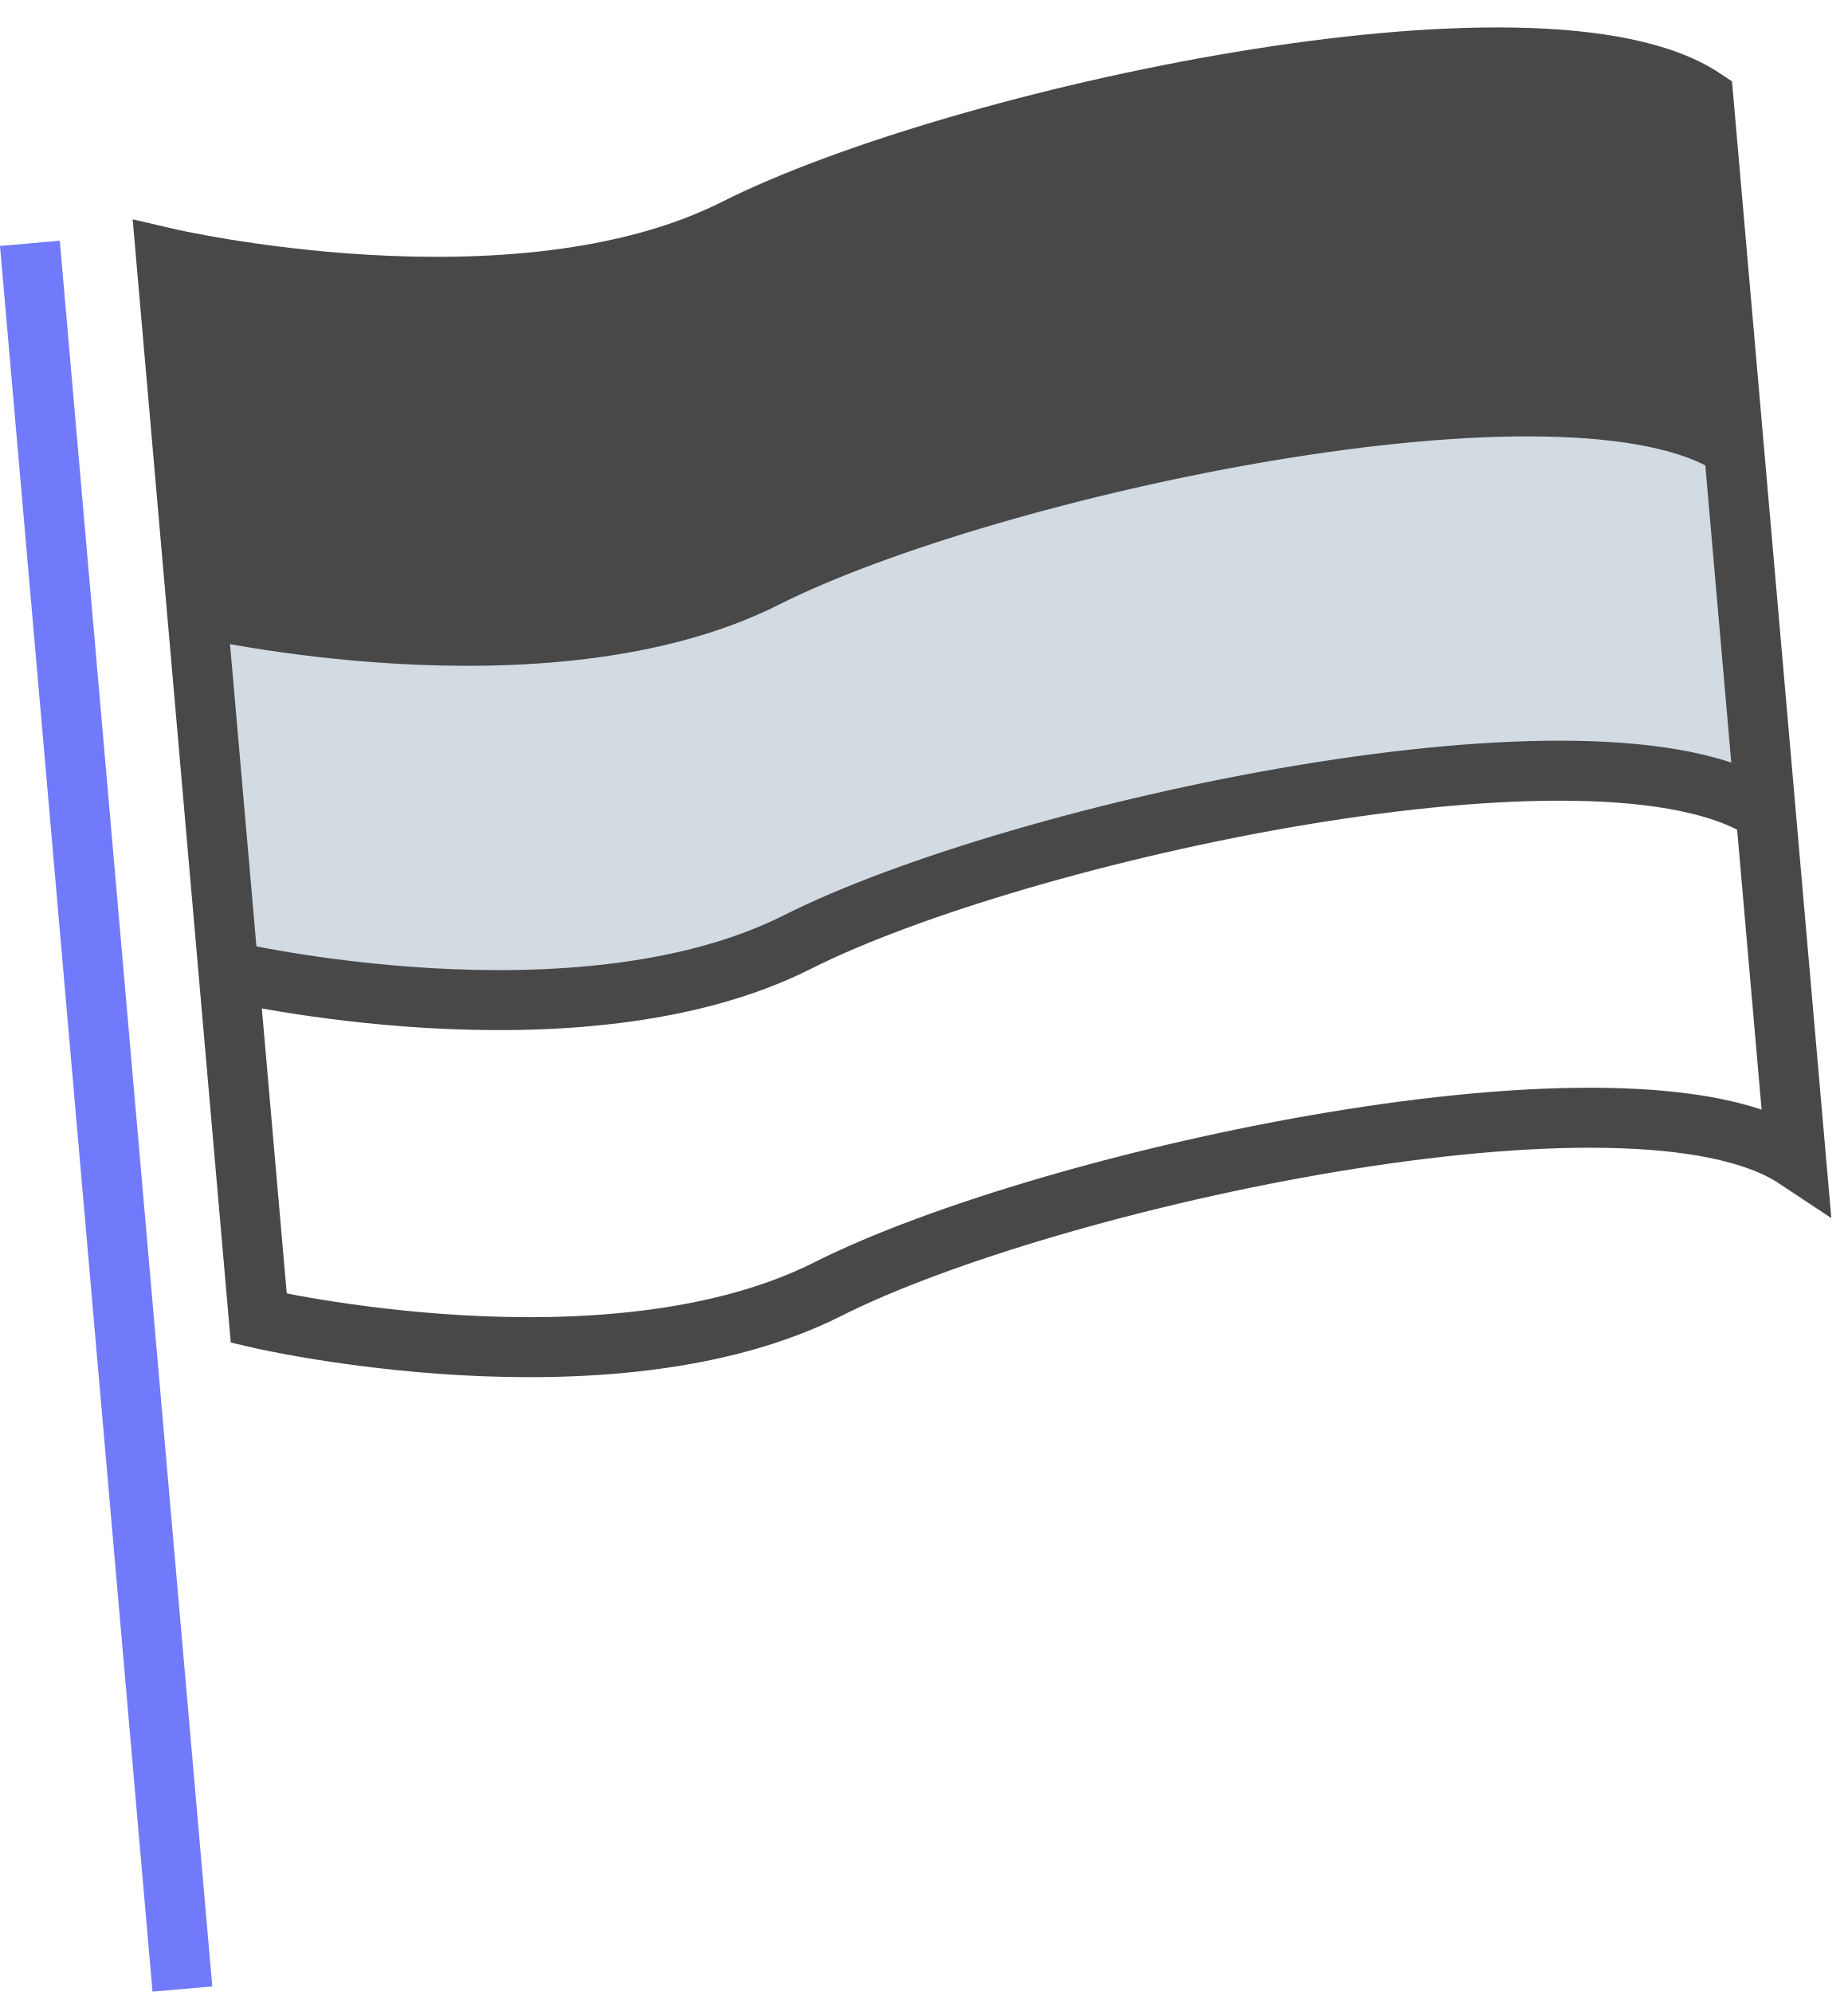
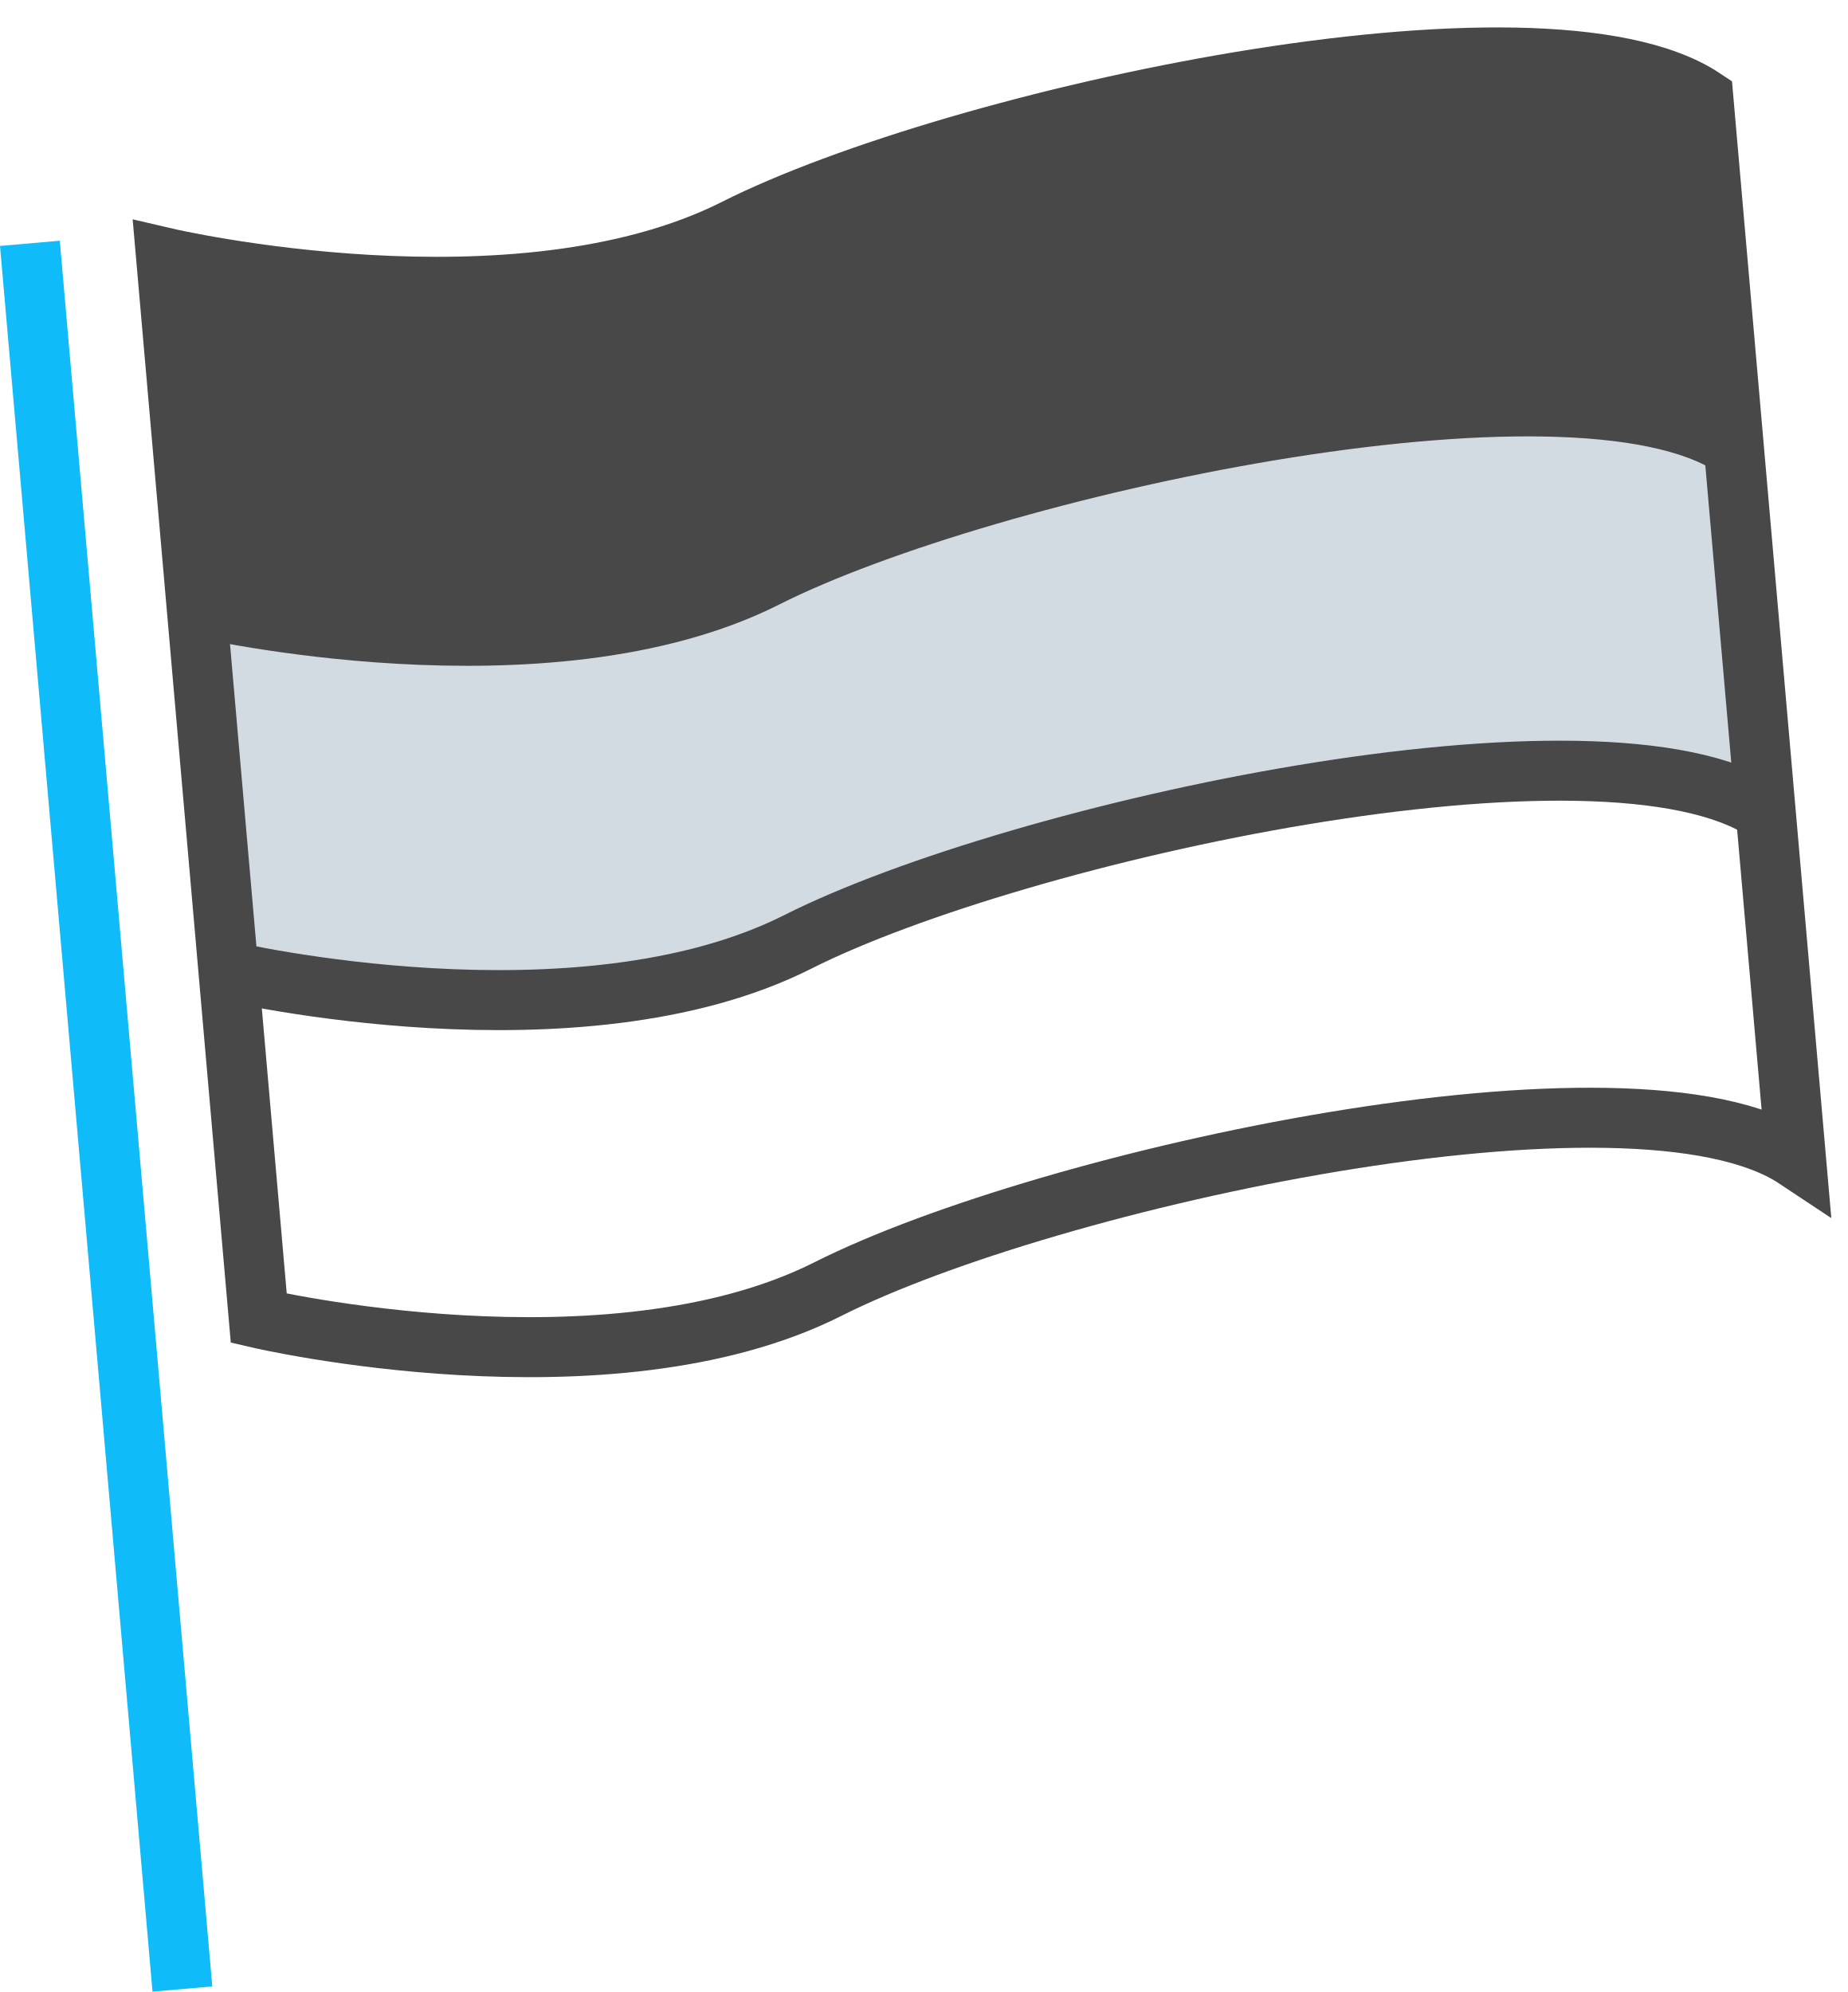
<svg xmlns="http://www.w3.org/2000/svg" viewBox="0 0 61.573 66.381">
  <g id="Gruppe_1107" data-name="Gruppe 1107" transform="translate(-6243.195 -4278.566)">
    <g id="Gruppe_1106" data-name="Gruppe 1106">
      <path id="Pfad_670" data-name="Pfad 670" d="M1408,784.528l.33-9.687.6-1.021,4.034,1.141,7.224.661,3.913-.18,5.057-1.8,6.382-1.622,5.539-.721,7.391-.616,6.5.405,4.018,1.126.948,1.306-.09,10.359-.587.36-4.379-1.441-10.337-.135-7.538.9-7.042,1.486-5.959,1.982-6.139.135-5.011-.766-4.017-.9Z" transform="matrix(0.996, -0.087, 0.087, 0.996, 4778.734, 3639.063)" fill="#484848" />
      <path id="Pfad_671" data-name="Pfad 671" d="M1407.761,807.943l.33-9.687.6-1.021,4.034,1.141,7.224.661,3.913-.18,5.057-1.8,6.382-1.622,5.539-.721,7.391-.616,6.5.405,4.018,1.126.948,1.306-.09,10.359-.587.36-4.379-1.441-10.337-.135-7.538.9-7.042,1.486-5.959,1.982-6.139.135-5.011-.766-4.017-.9Z" transform="matrix(0.996, -0.087, 0.087, 0.996, 4777.848, 3627.582)" fill="#d2dae2" />
-       <line id="Linie_92" data-name="Linie 92" y1="58.407" transform="matrix(0.996, -0.087, 0.087, 0.996, 6244.191, 4286.675)" stroke="#717AFA" stroke-miterlimit="10" stroke-width="2" />
+       <line id="Linie_92" data-name="Linie 92" y1="58.407" transform="matrix(0.996, -0.087, 0.087, 0.996, 6244.191, 4286.675)" stroke="#0fbcf9" stroke-miterlimit="10" stroke-width="2" />
      <path id="Pfad_672" data-name="Pfad 672" d="M1460.125,808.434c-5.08-4.055-24.892-1.521-32.513,1.521s-18.986-.679-18.986-.679V773.8s11.366,3.72,18.986.679,27.432-5.575,32.513-1.521Z" transform="matrix(0.996, -0.087, 0.087, 0.996, 4778.419, 3639.007)" fill="none" stroke="#484848" stroke-miterlimit="10" stroke-width="2" />
      <path id="Pfad_673" data-name="Pfad 673" d="M1460.125,795.954c-5.08-4.055-24.892-1.521-32.513,1.521s-18.986-.679-18.986-.679" transform="matrix(0.996, -0.087, 0.087, 0.996, 4777.433, 3627.732)" fill="none" stroke="#484848" stroke-miterlimit="10" stroke-width="2" />
      <path id="Pfad_674" data-name="Pfad 674" d="M1460.125,819.954c-5.08-4.055-24.892-1.521-32.513,1.521s-18.986-.679-18.986-.679" transform="matrix(0.996, -0.087, 0.087, 0.996, 4776.403, 3615.968)" fill="none" stroke="#484848" stroke-miterlimit="10" stroke-width="2" />
    </g>
  </g>
</svg>
